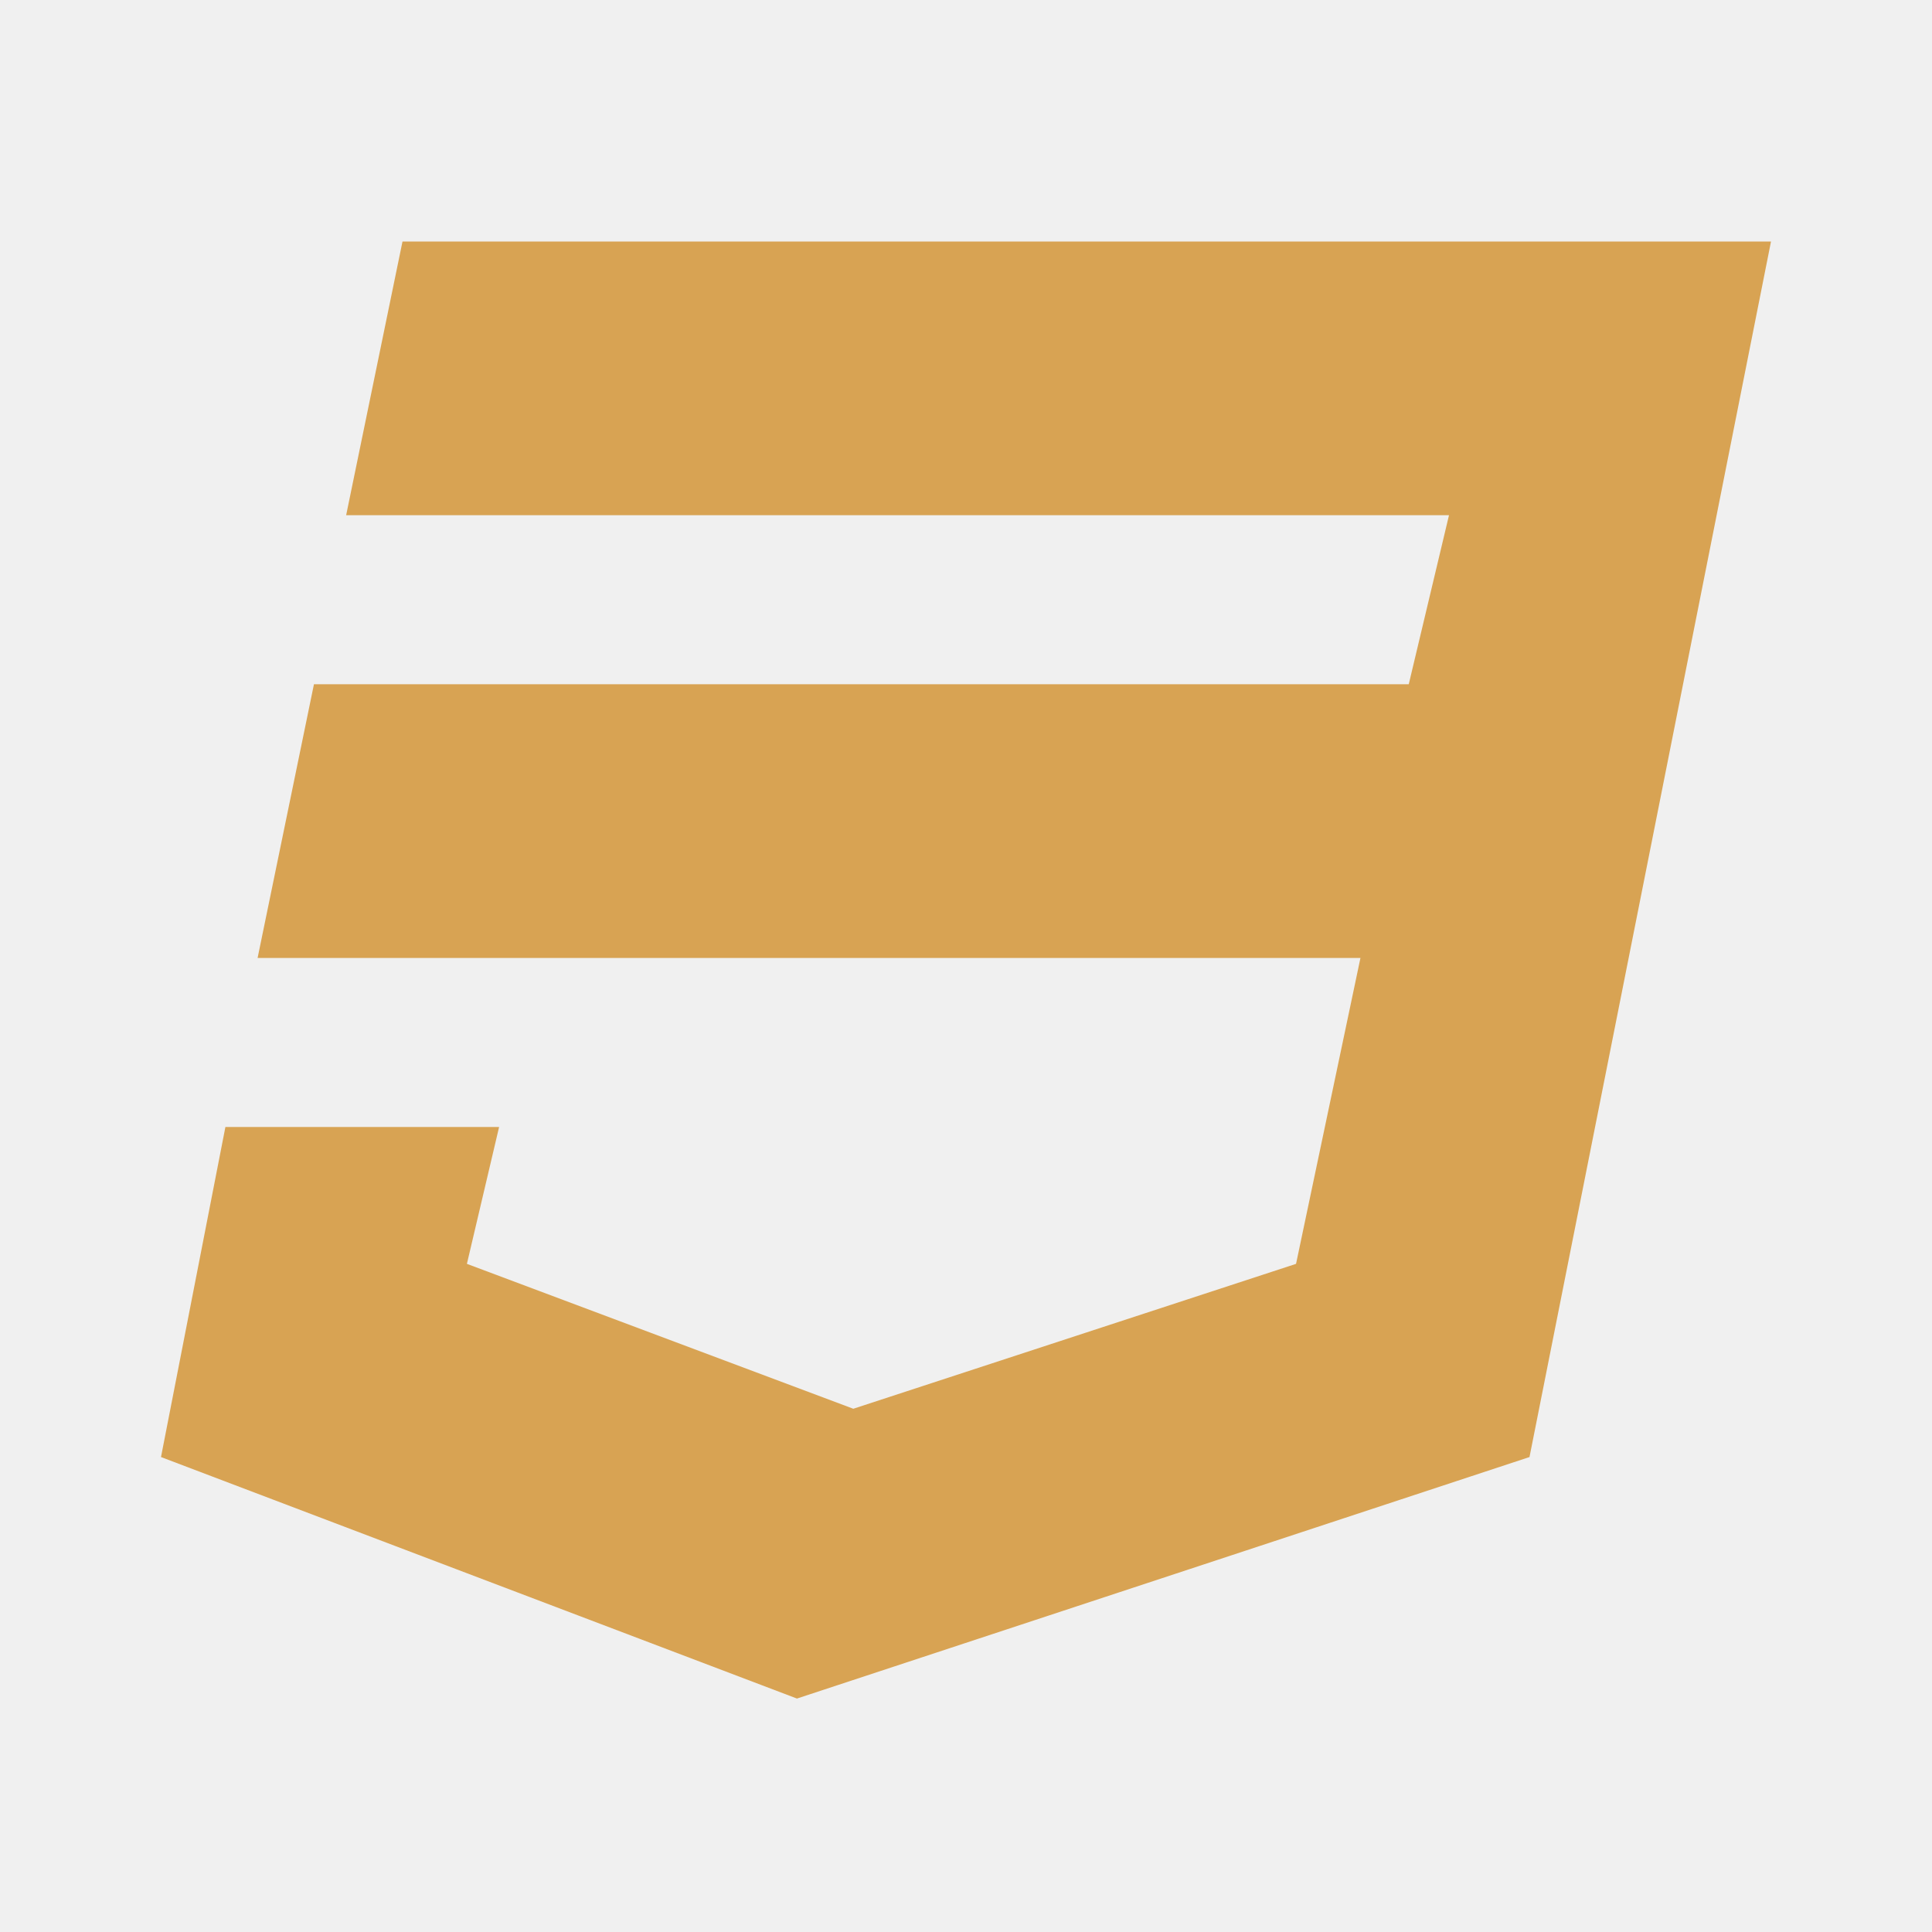
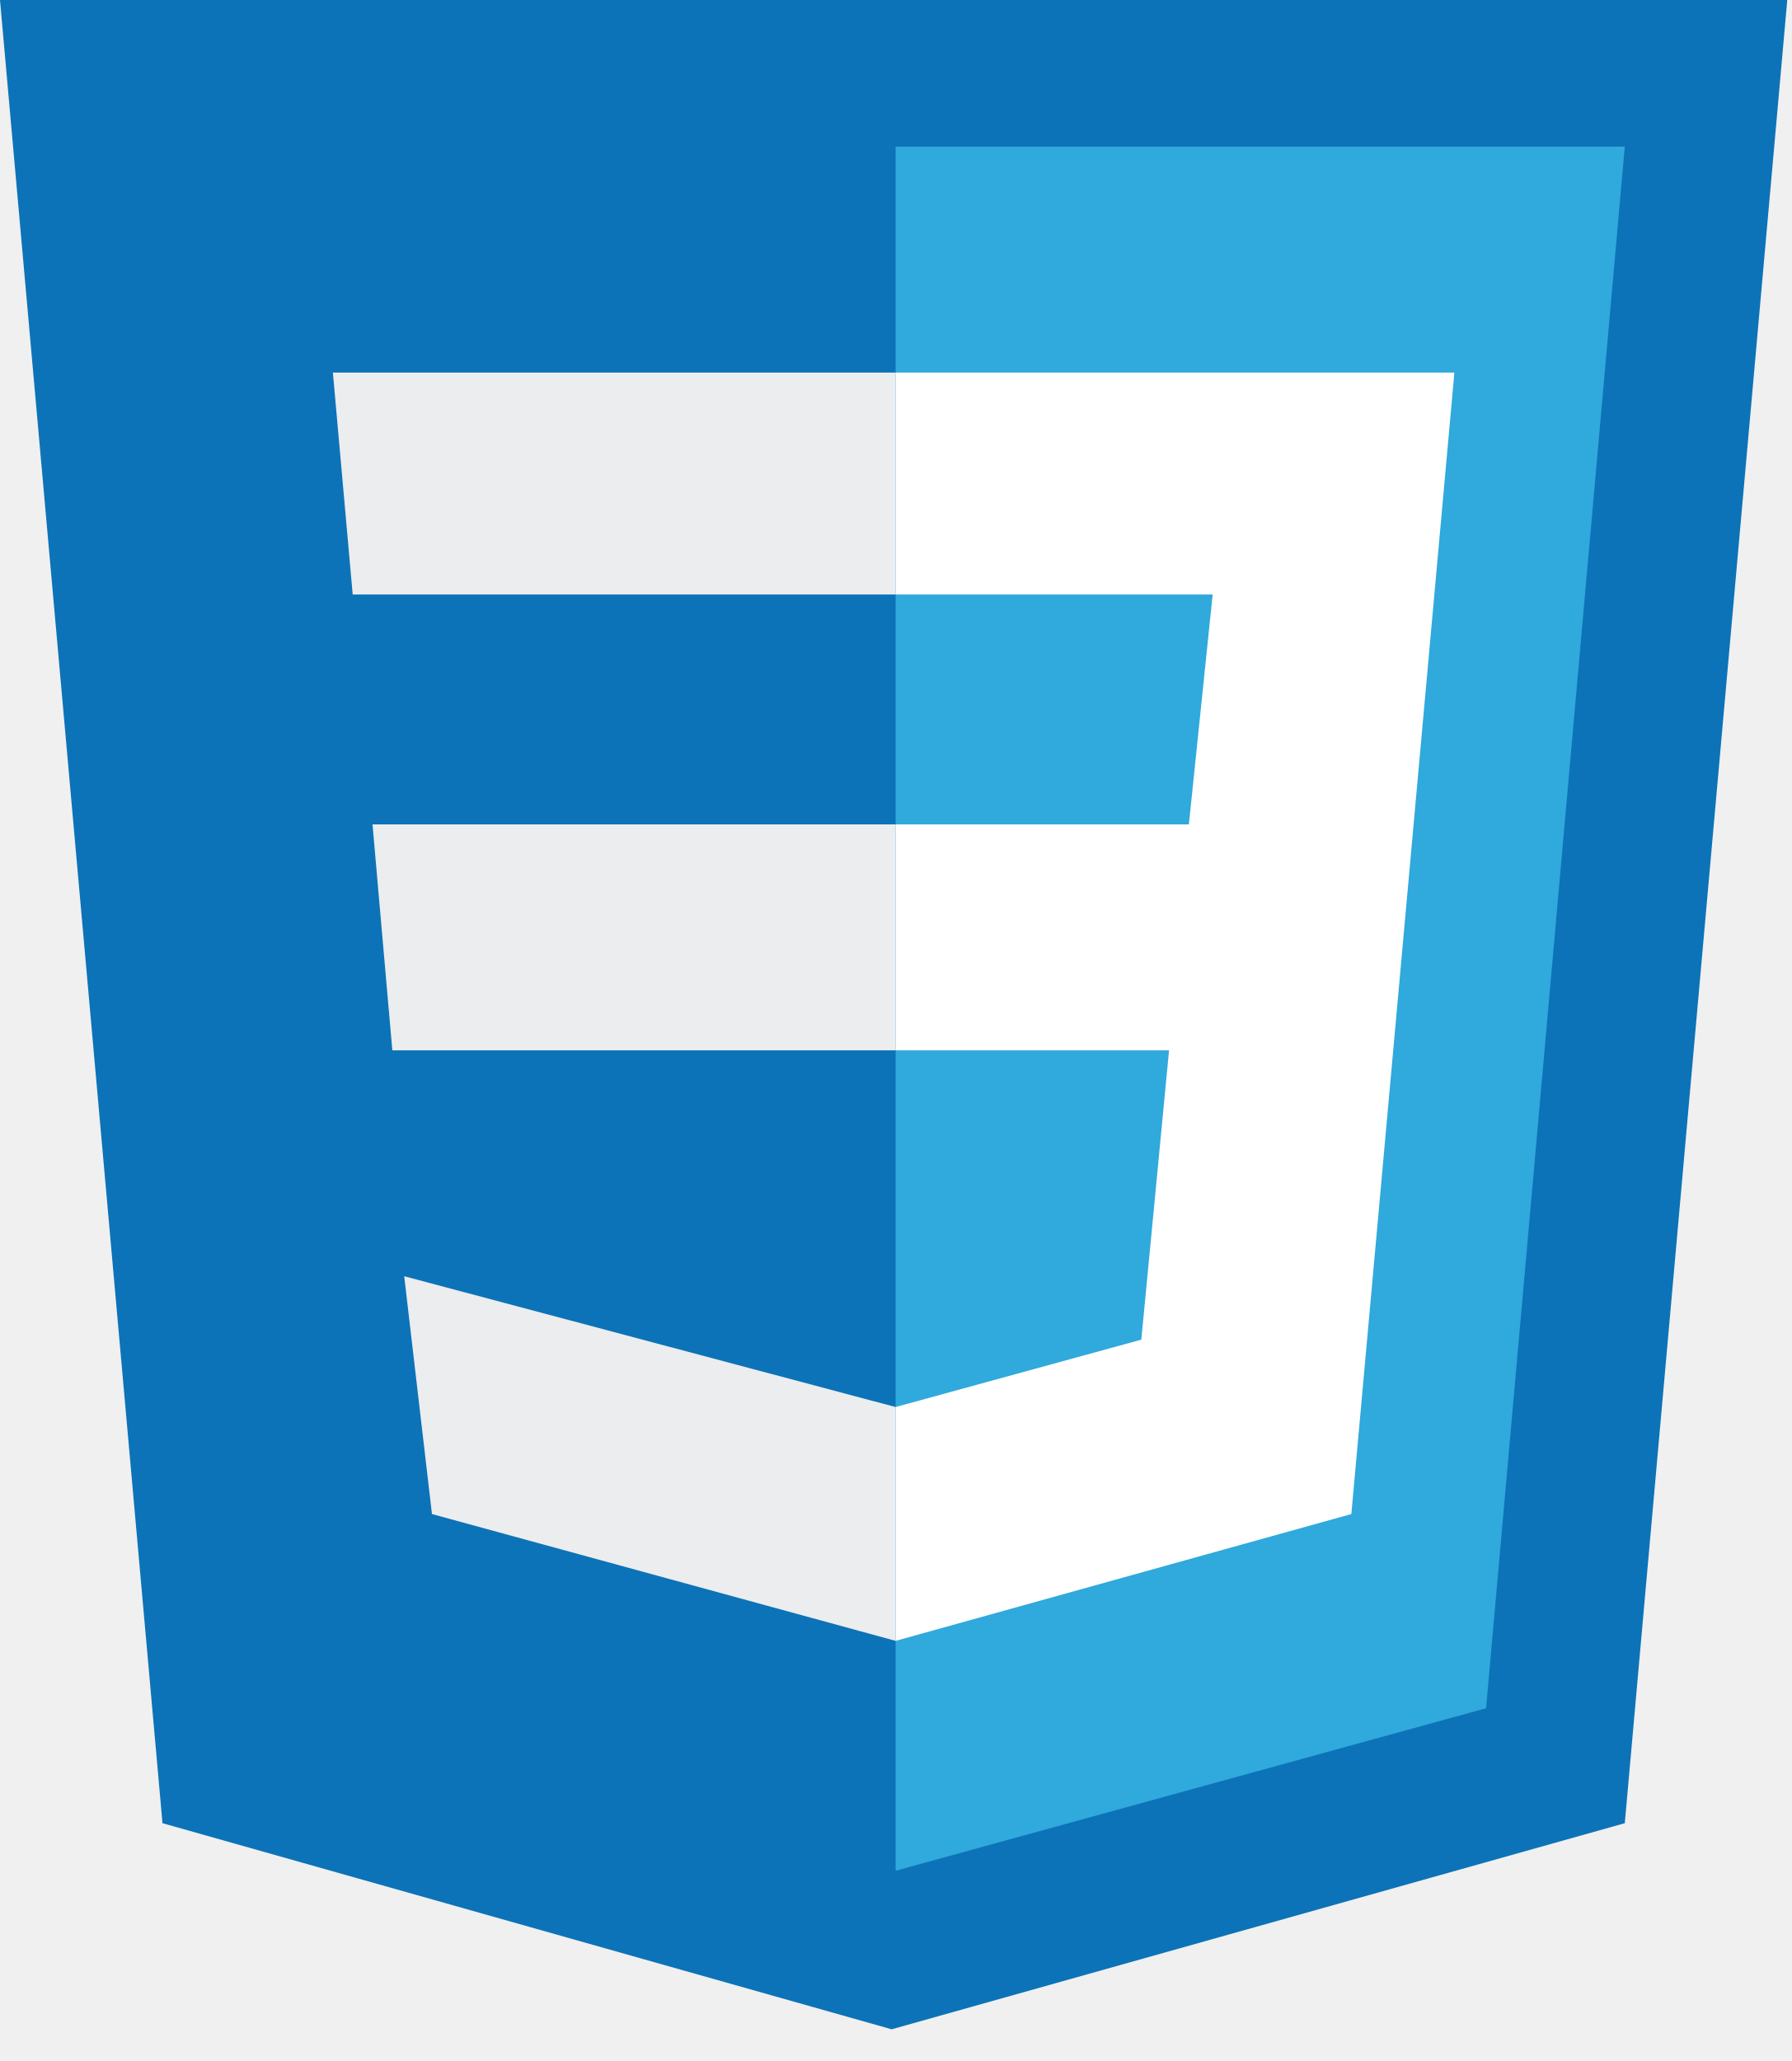
- <svg xmlns="http://www.w3.org/2000/svg" enable-background="new 0 0 24 24" viewBox="0 0 24 24" width="100" height="100">
-   <path d="M22,3l-3,15.1l-9.1,3l-7.9-3L2.8,14h3.4l-0.4,1.7l4.8,1.8l5.5-1.8l0.8-3.8H3.2l0.7-3.4h13.6L18,6.4H4.3L5,3H22z" fill="#d8a353" class="color000000 svgShape" />
+ <svg xmlns="http://www.w3.org/2000/svg" viewBox="0 0 452 520">
+   <path fill="#0c73b8" d="M41 460L0 0h451l-41 460-185 52" />
+   <path fill="#30a9dc" d="M226 472l149-41 35-394H226" />
+   <path fill="#ecedee" d="M226 208H94l5 57h127zm0-114H84l5 56h137zm0 261l-124-33 7 60 117 32z" />
+   <path fill="#fff" d="M226 265h69l-7 73-62 17v59l115-32 26-288H226v56h80l-6 58h-74z" />
</svg>
